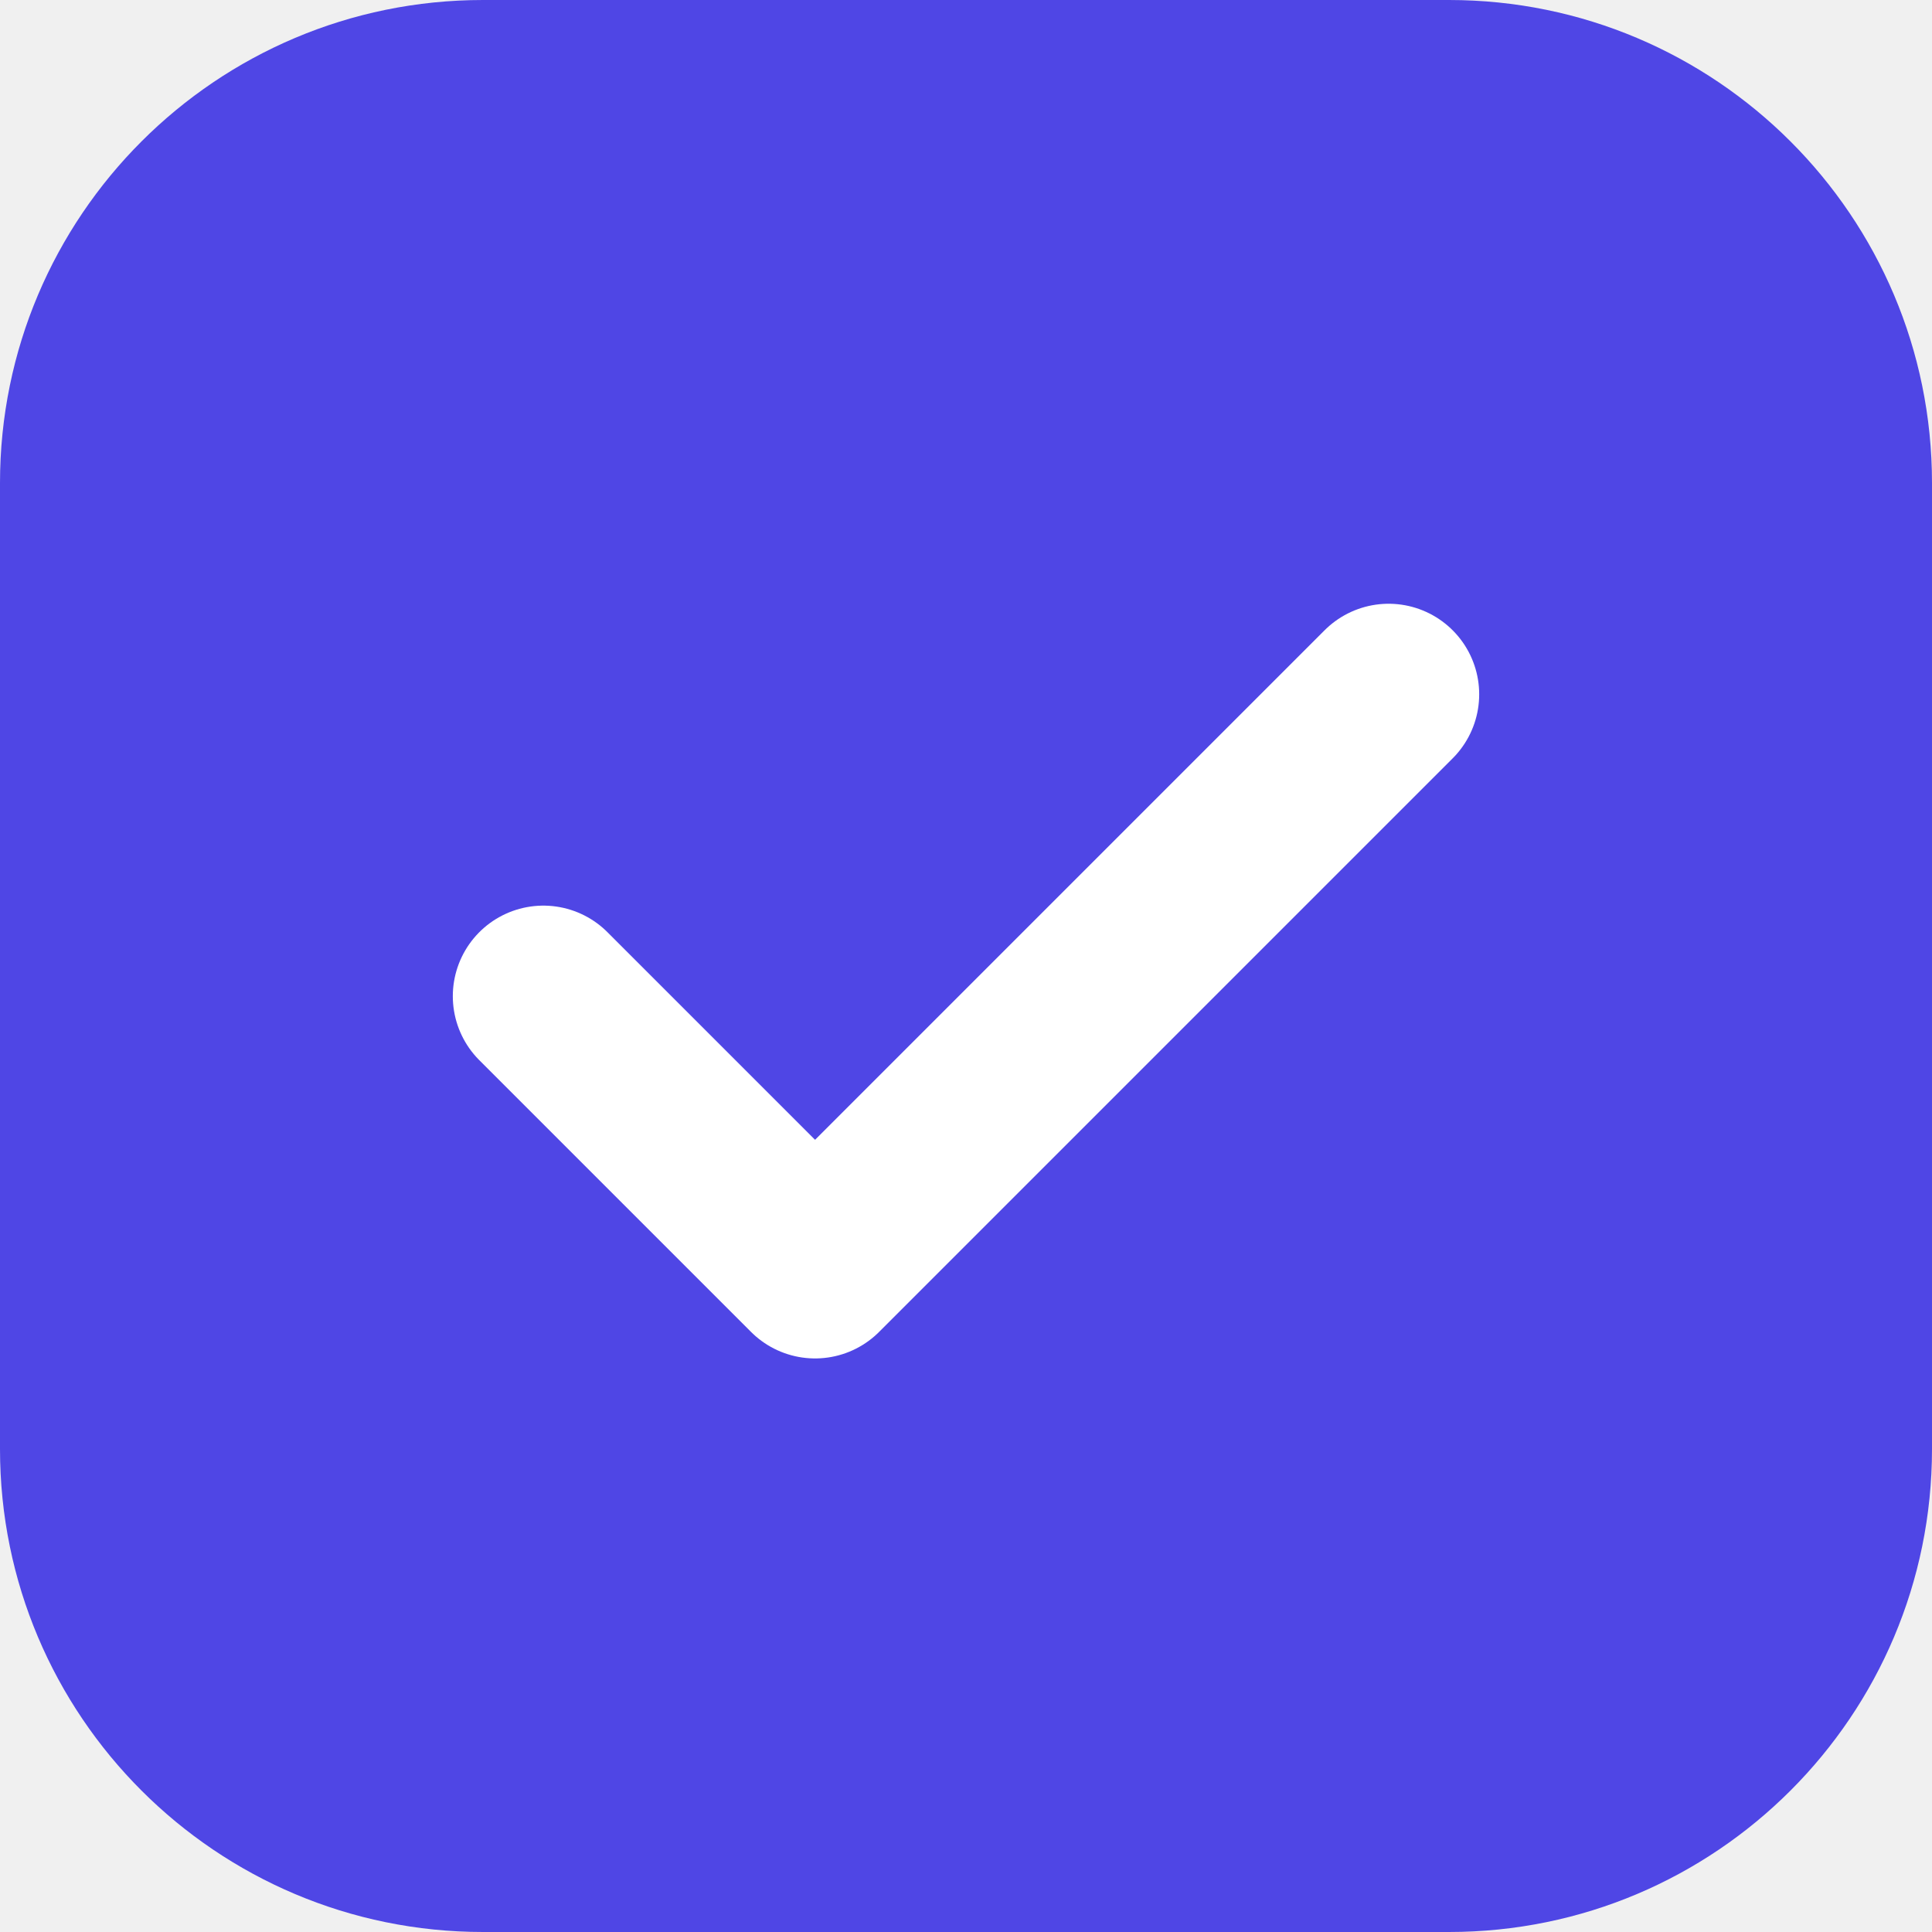
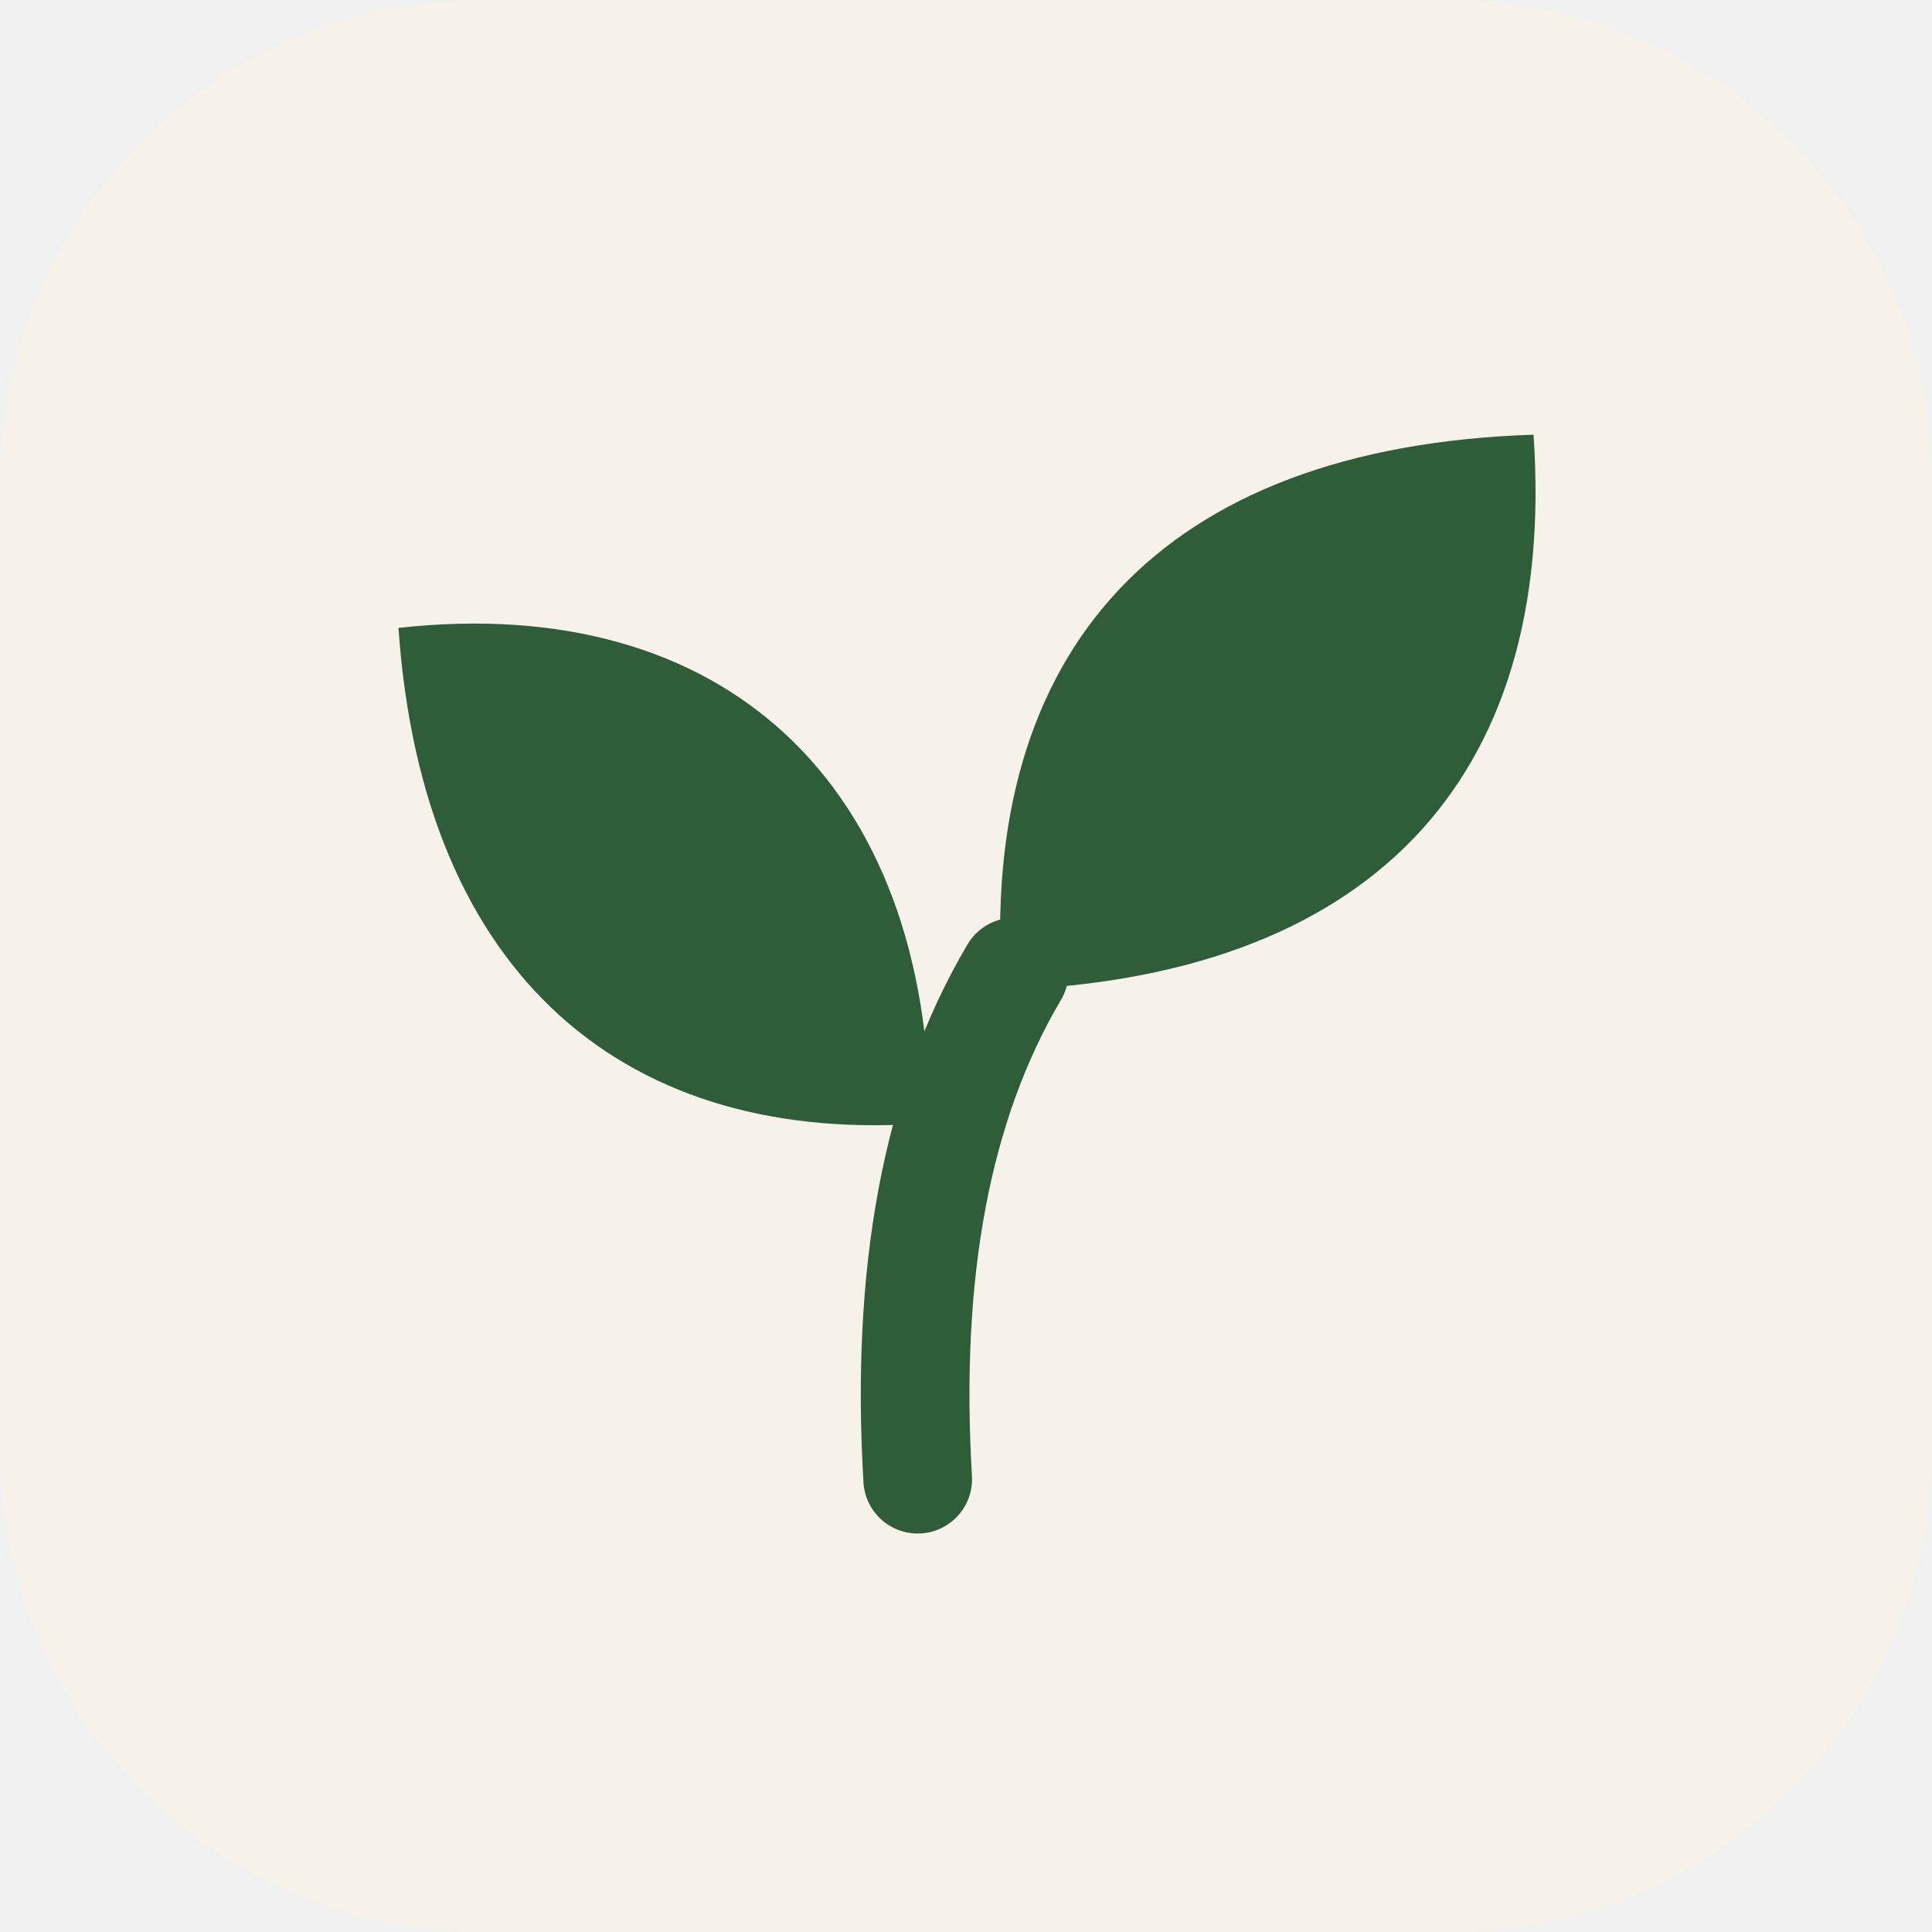
<svg xmlns="http://www.w3.org/2000/svg" viewBox="0 0 32 32" width="32" height="32">
-   <rect width="32" height="32" rx="8" fill="#4f46e5" />
-   <path d="M9 16.5l4.5 4.5L23 11.5" fill="none" stroke="#ffffff" stroke-width="3" stroke-linecap="round" stroke-linejoin="round" />
+   <rect width="32" height="32" rx="8" fill="#f6f2ea" />
+   <g transform="translate(4 4)" fill="#2f5d3a">
+     <path d="M11.2 20.5c-.2-3.4.3-6.2 1.6-8.4" fill="none" stroke="#2f5d3a" stroke-width="1.8" stroke-linecap="round" />
+     <path d="M11.4 14.6C6.4 15 3 12.2 2.6 6.4c5.4-.6 8.8 2.6 8.8 8.2z" />
+     <path d="M12.6 12.4c-.4-5.6 2.6-9 8.8-9.2.4 5.8-2.8 9-8.8 9.2z" />
+   </g>
</svg>
